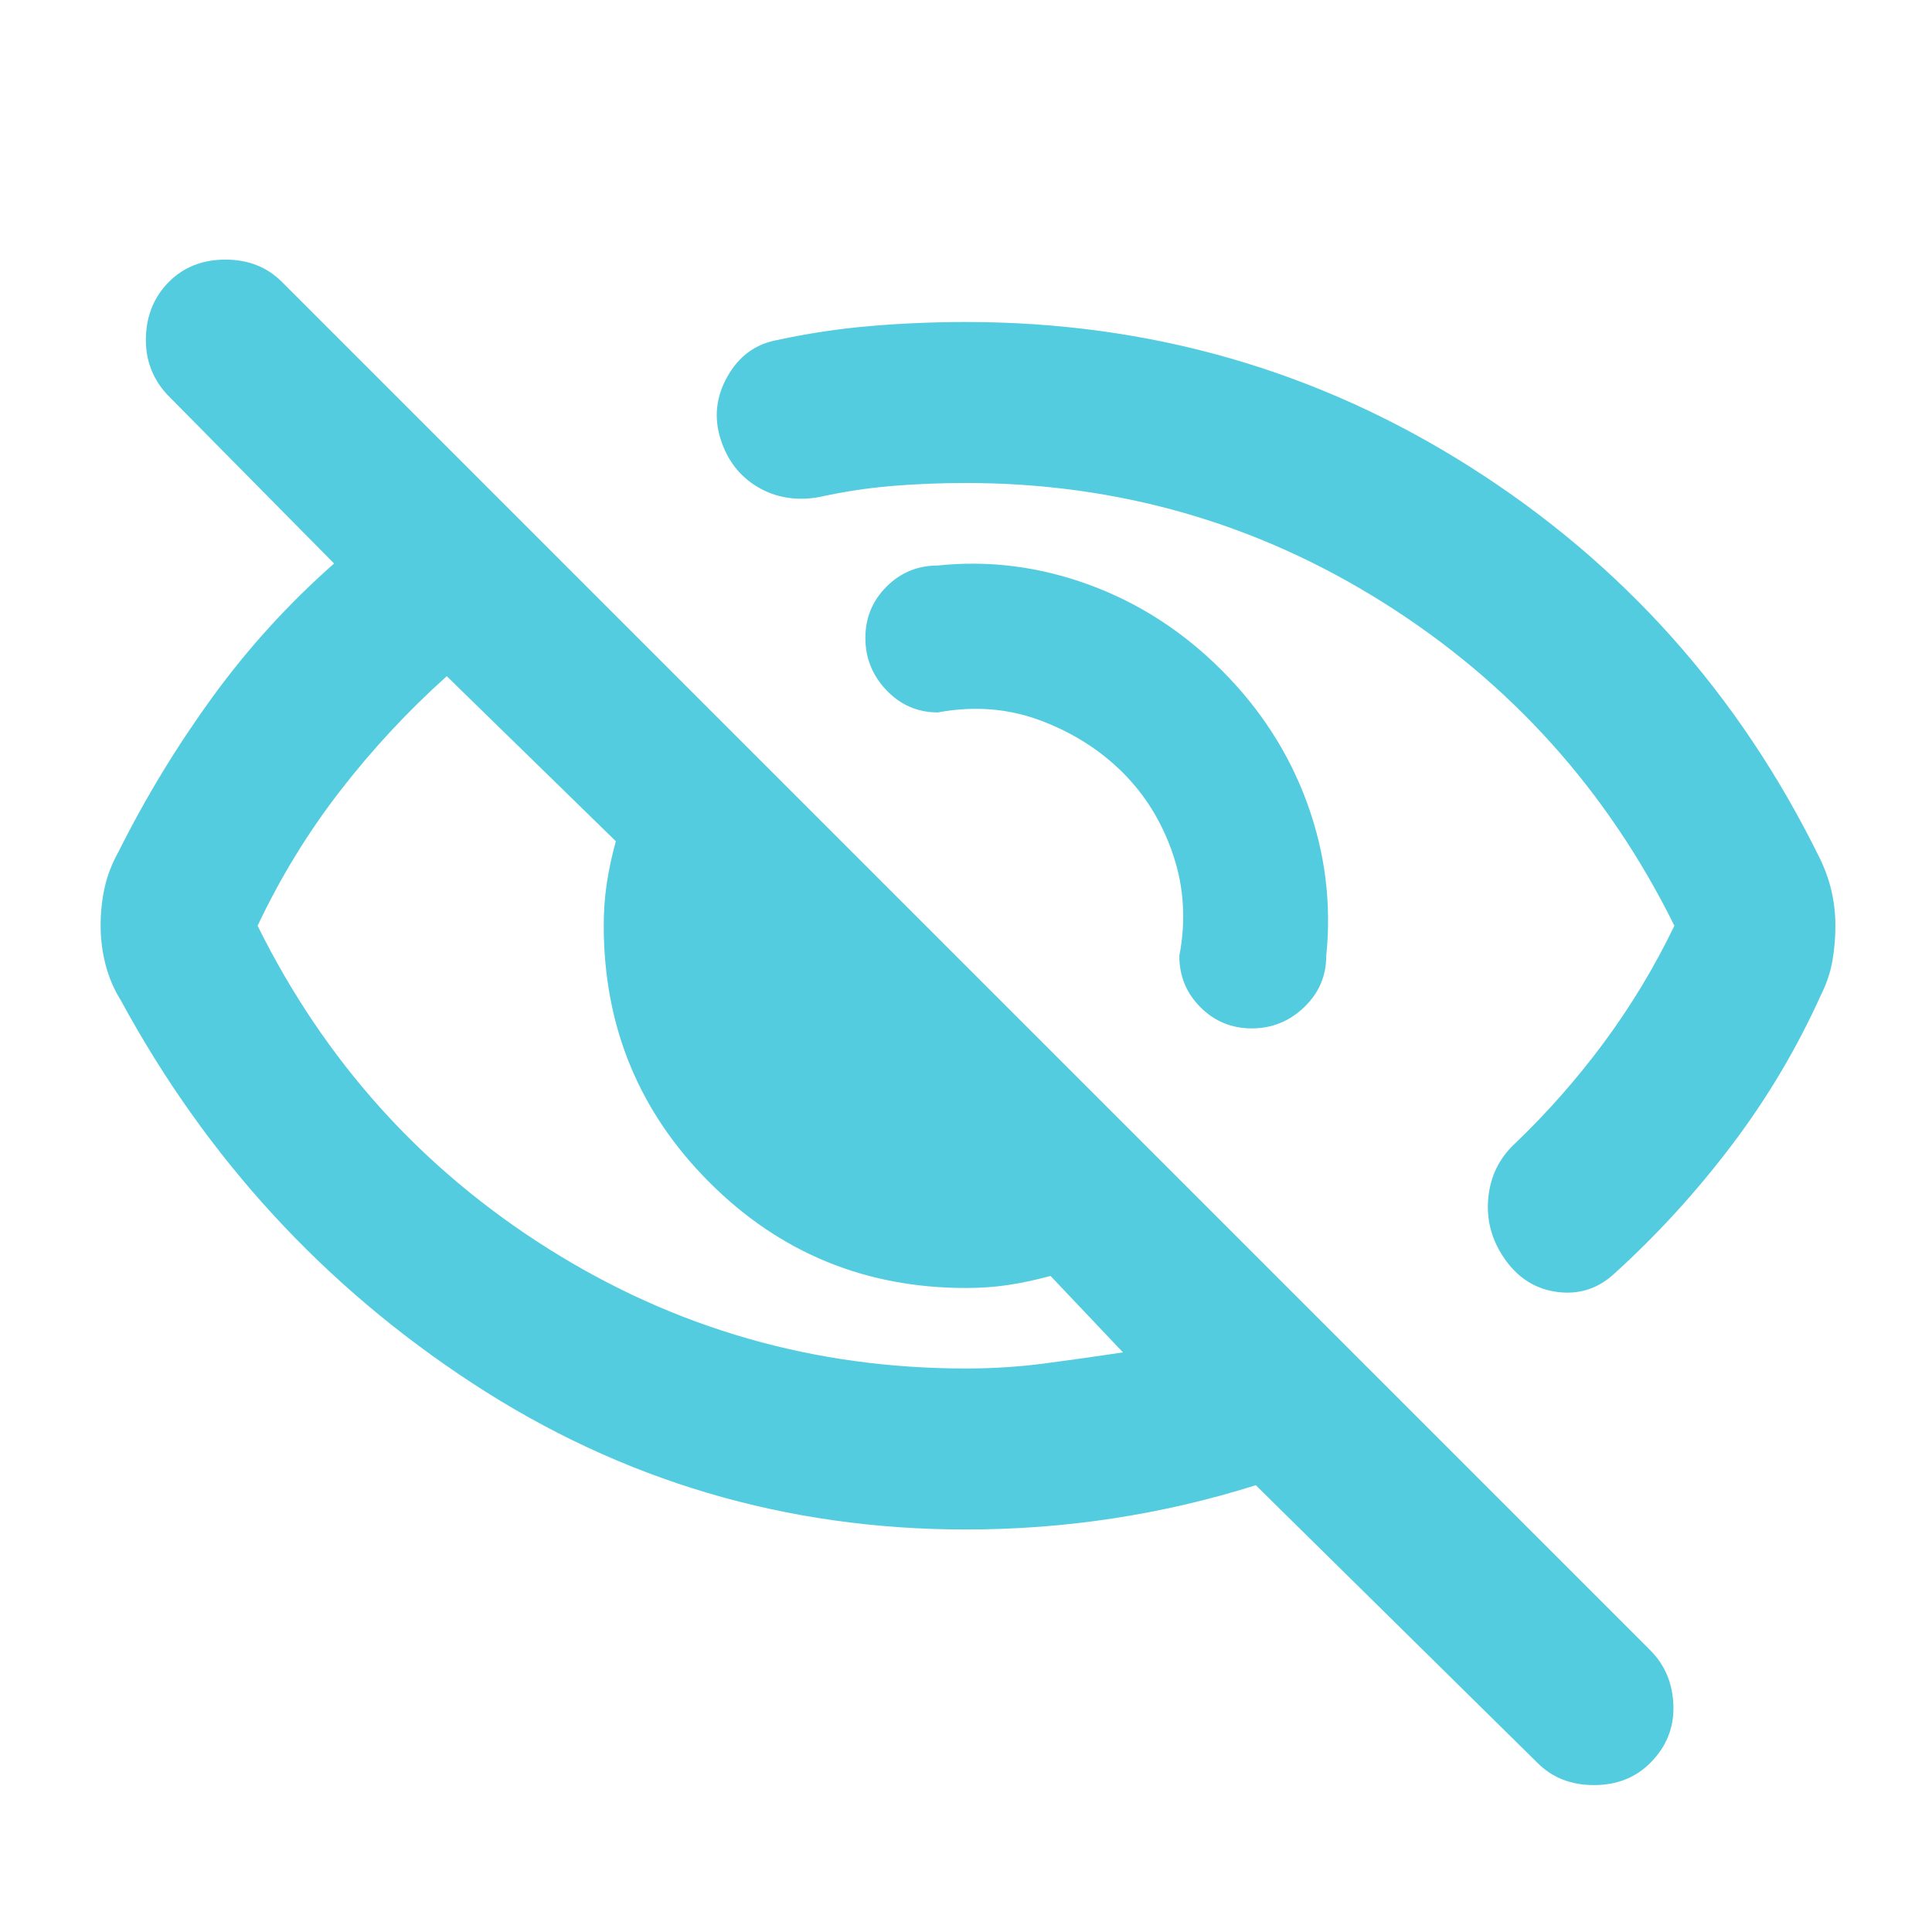
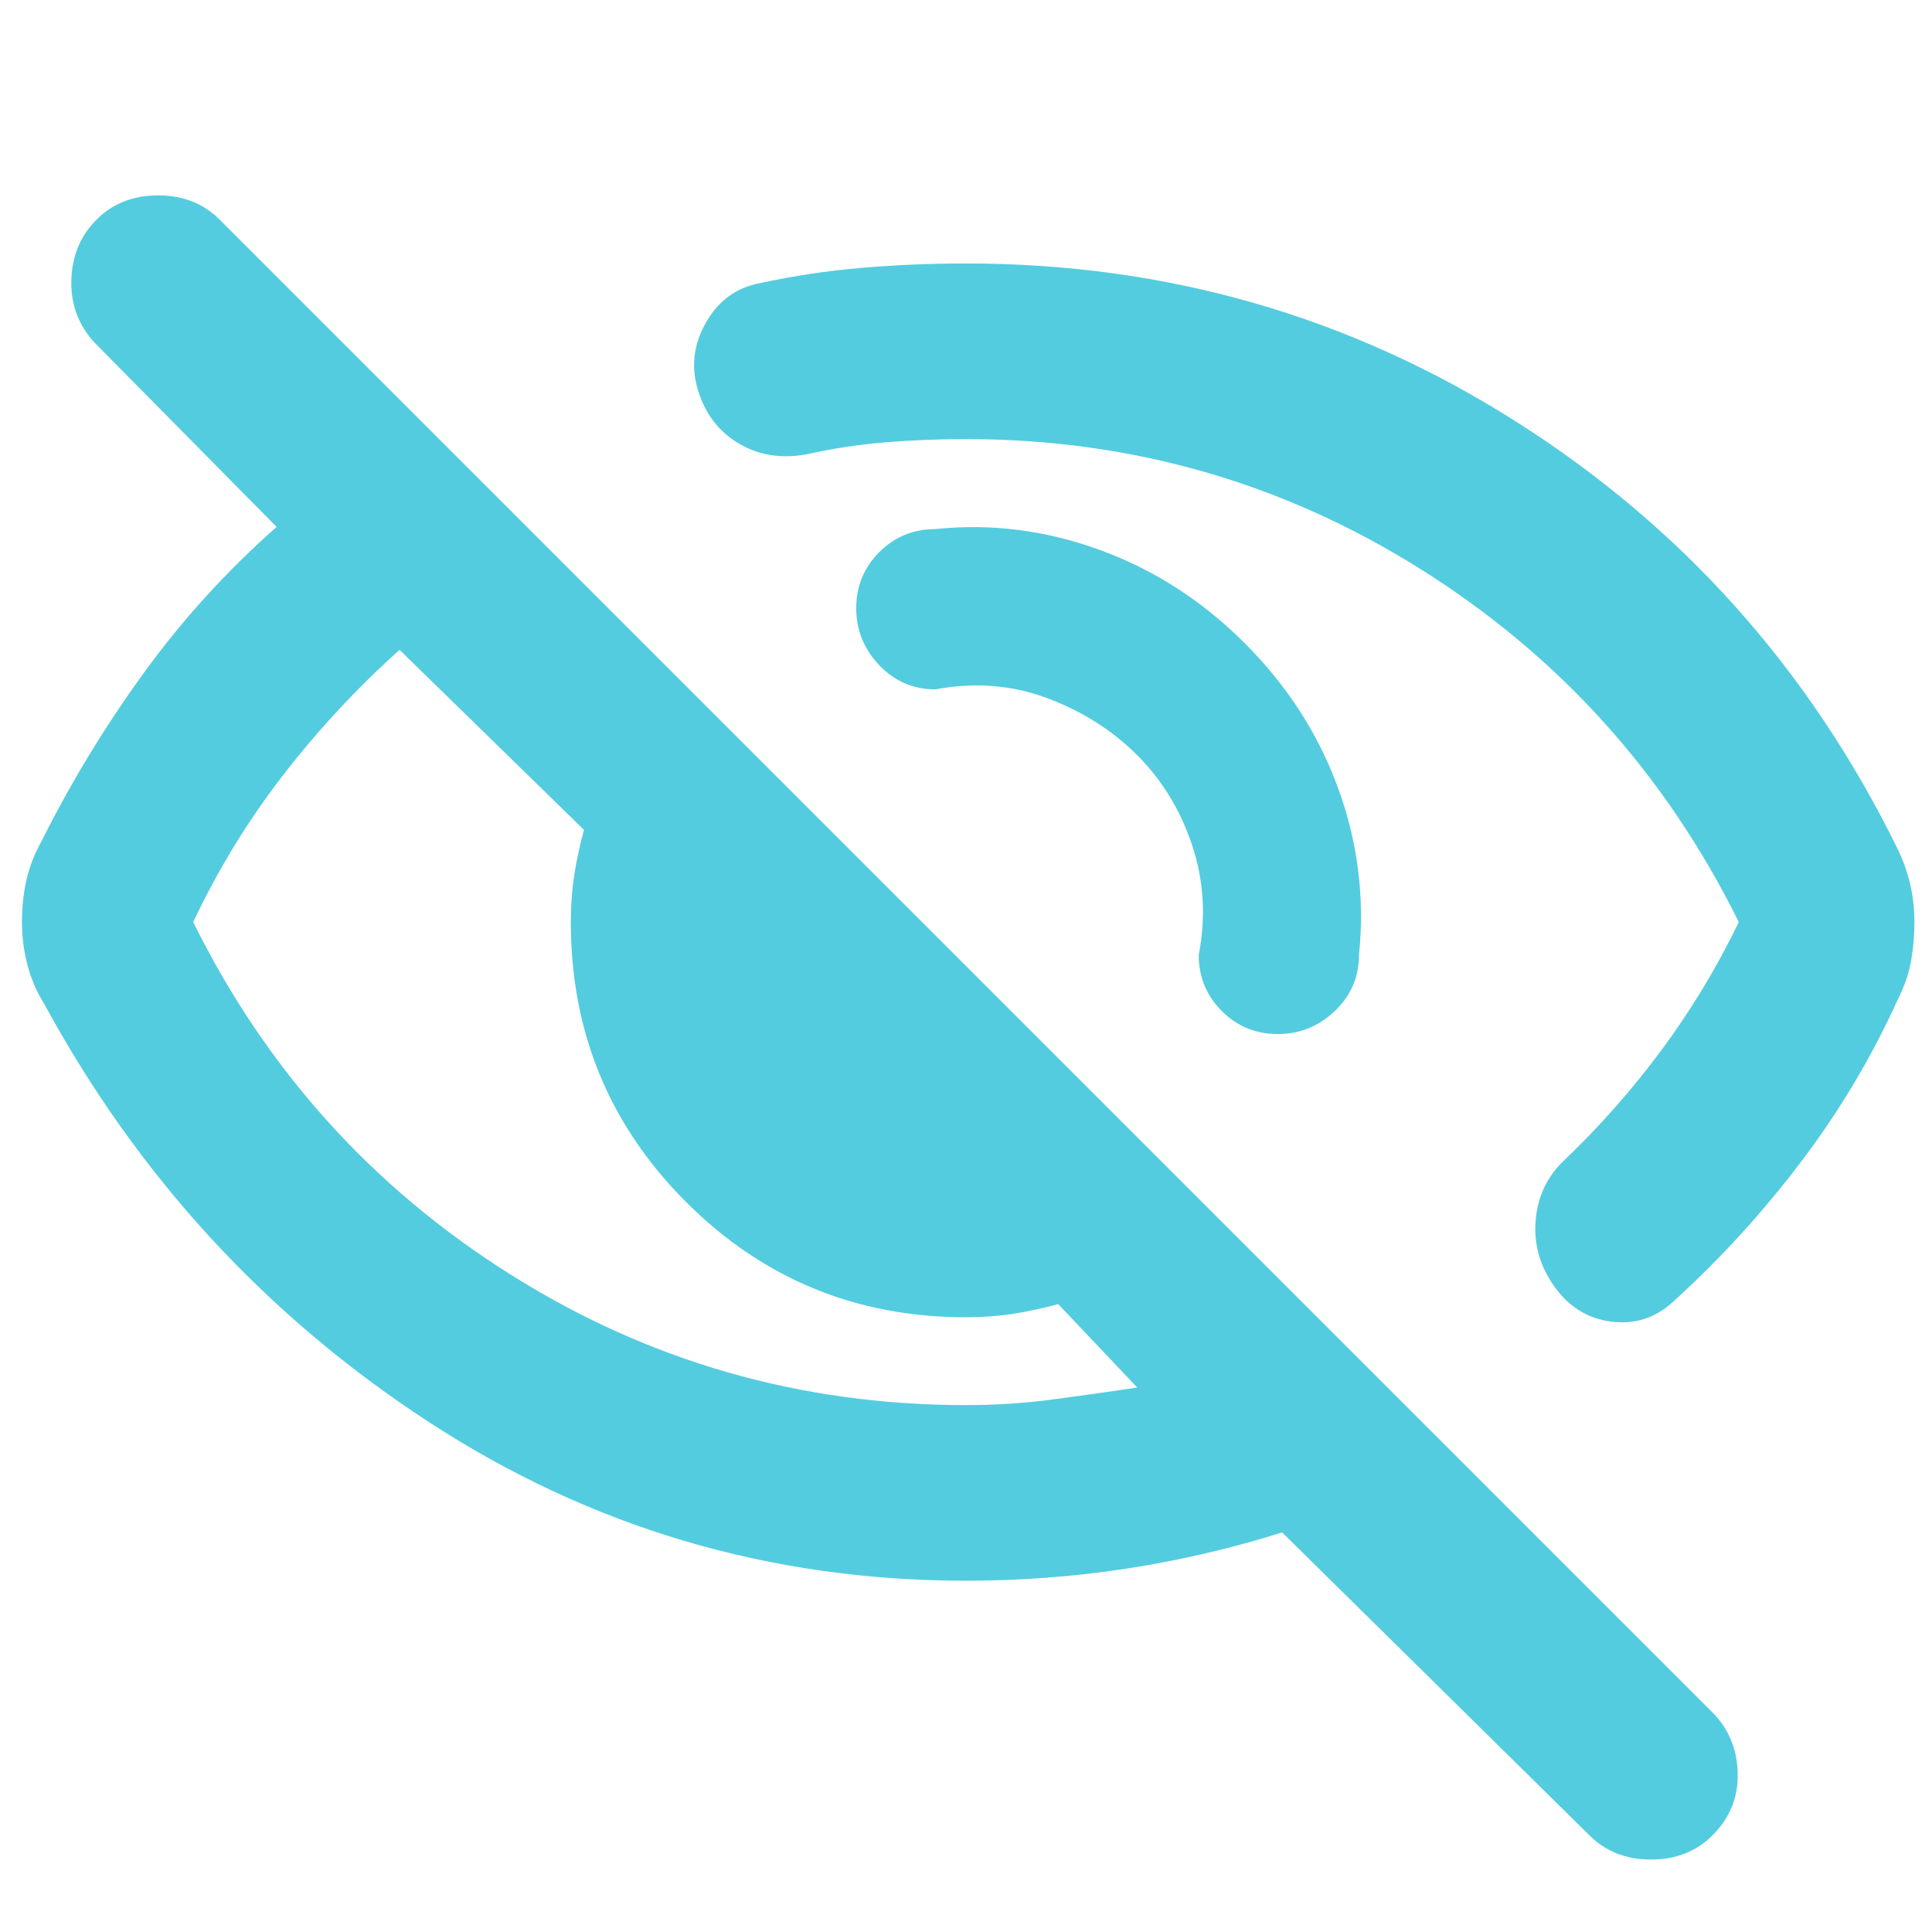
- <svg xmlns="http://www.w3.org/2000/svg" height="16px" viewBox="0 -960 960 960" width="16px" data-big="true" fill="#54ccdf">
+ <svg xmlns="http://www.w3.org/2000/svg" height="16px" viewBox="40 -920 880 880" width="16px" data-big="true" fill="#54ccdf">
  <path d="M607-627q29 29 42.5 66t9.5 76q0 15-11 25.5T622-449q-15 0-25.5-10.5T586-485q5-26-3-50t-25-41q-17-17-41-26t-51-4q-15 0-25.5-11T430-643q0-15 10.5-25.5T466-679q38-4 75 9.5t66 42.5Zm-127-93q-19 0-37 1.5t-36 5.5q-17 3-30.5-5T358-742q-5-16 3.5-31t24.5-18q23-5 46.5-7t47.5-2q137 0 250.5 72T904-534q4 8 6 16.5t2 17.5q0 9-1.5 17.5T905-466q-18 40-44.5 75T802-327q-12 11-28 9t-26-16q-10-14-8.5-30.5T753-392q24-23 44-50t35-58q-50-101-144.5-160.5T480-720Zm0 520q-134 0-245-72.5T60-463q-5-8-7.5-17.5T50-500q0-10 2-19t7-18q20-40 46.5-76.5T166-680l-83-84q-11-12-10.5-28.5T84-820q11-11 28-11t28 11l680 680q11 11 11.5 27.5T820-84q-11 11-28 11t-28-11L624-222q-35 11-71 16.5t-73 5.5ZM222-624q-29 26-53 57t-41 67q50 101 144.5 160.5T480-280q20 0 39-2.5t39-5.5l-36-38q-11 3-21 4.5t-21 1.5q-75 0-127.5-52.5T300-500q0-11 1.5-21t4.5-21l-84-82Zm319 93Zm-151 75Z" />
</svg>
